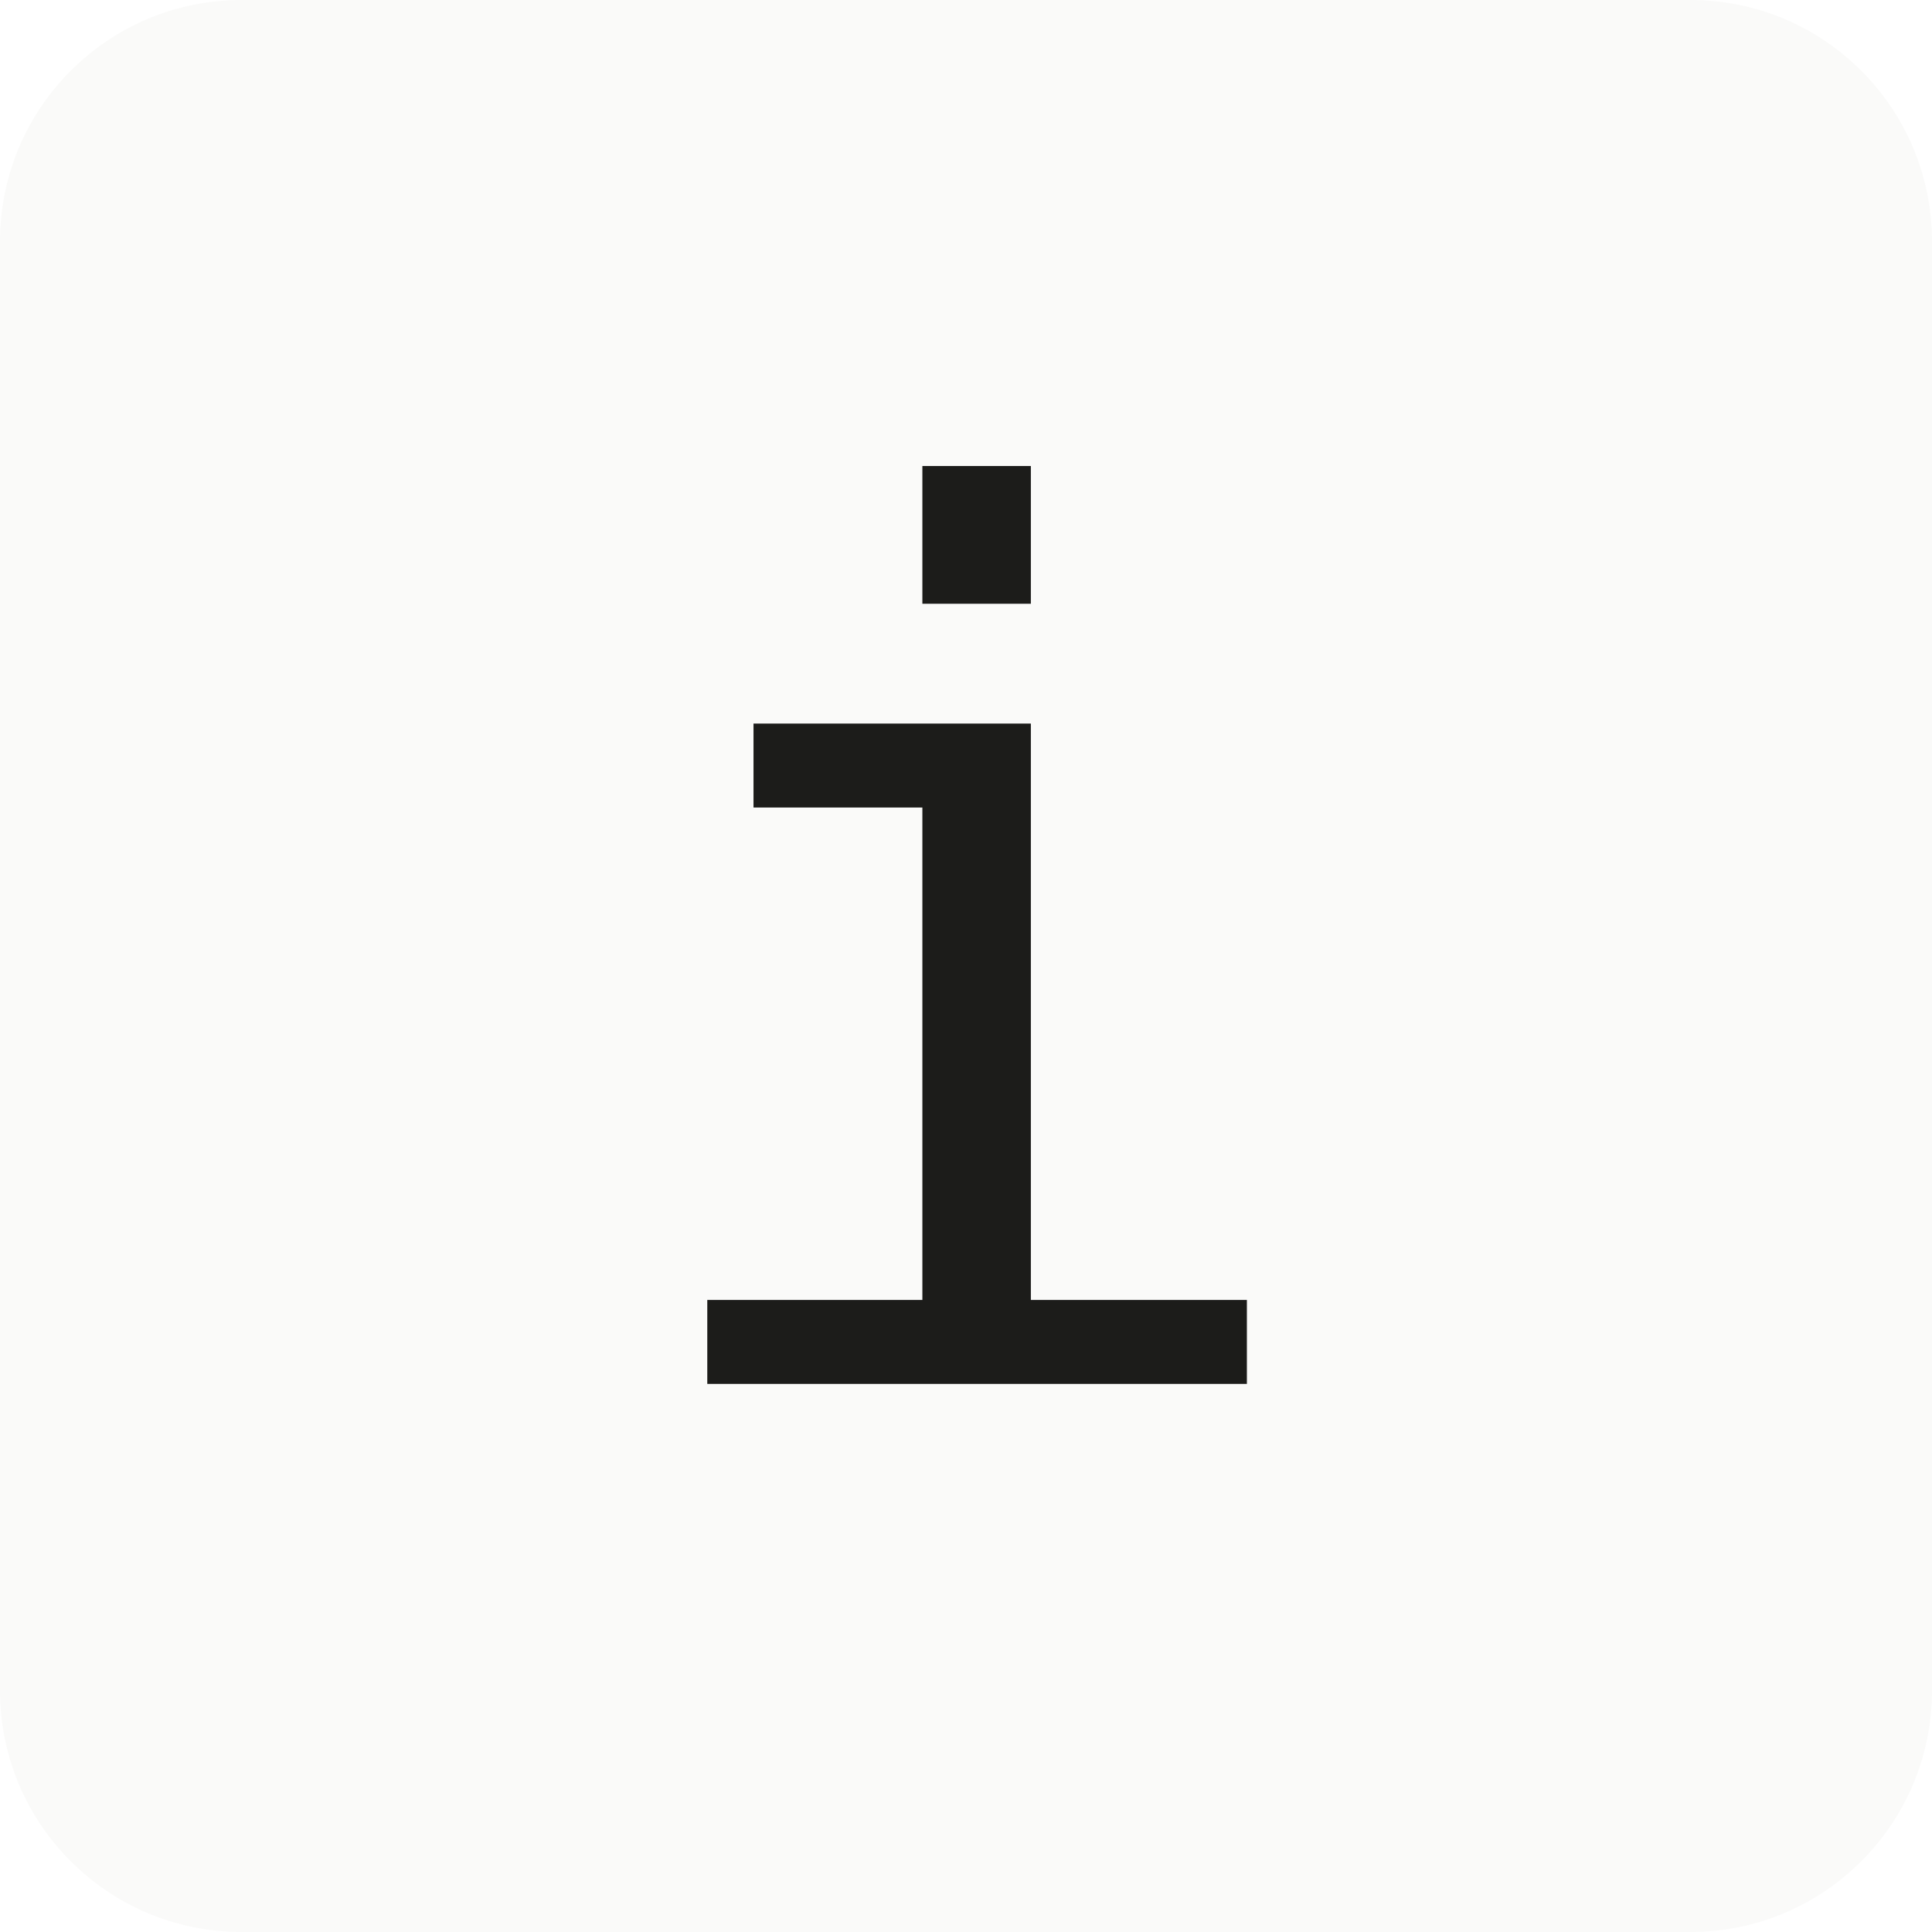
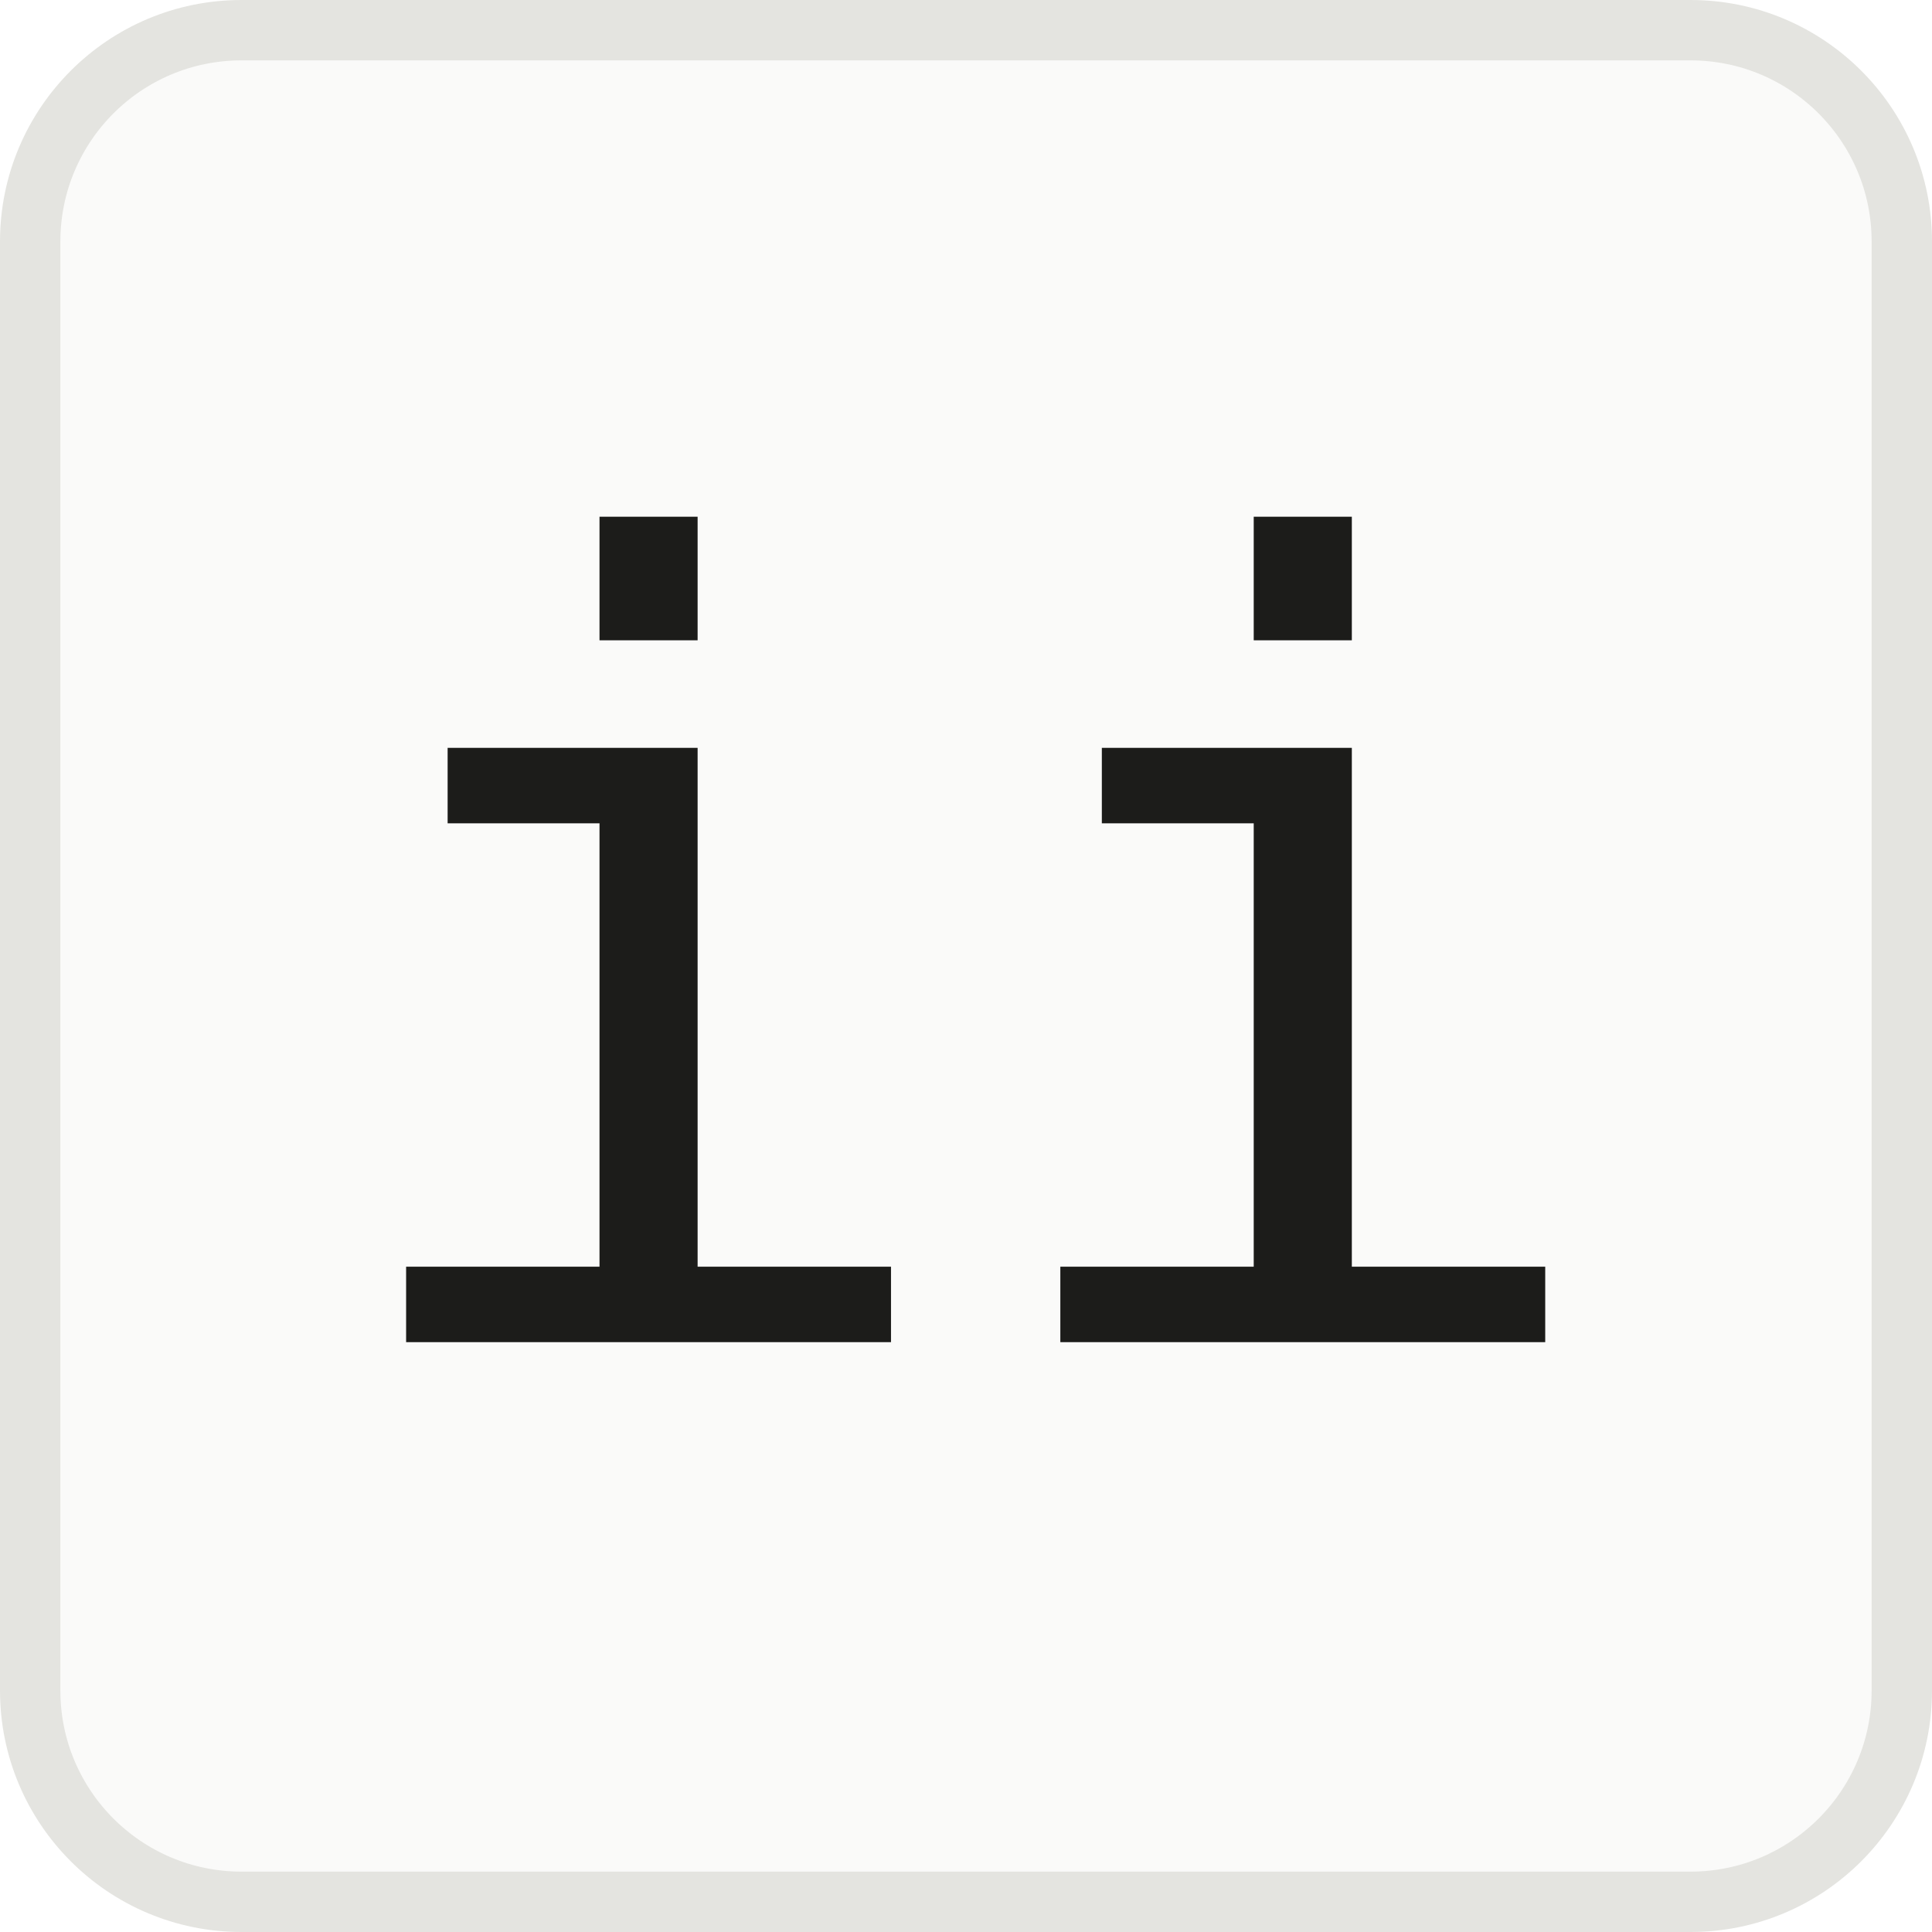
<svg xmlns="http://www.w3.org/2000/svg" viewBox="0 0 32 32">
-   <rect width="32" height="32" rx="4" fill="#fafaf9" />
-   <text x="16" y="16" font-family="JetBrains Mono, monospace" font-size="20" font-weight="500" fill="#1c1c1a" text-anchor="middle" dominant-baseline="central">i</text>
+   <rect x="0.5" y="0.5" width="31" height="31" rx="3.5" fill="#fafaf9" stroke="#e4e4e0" stroke-width="1" />
+   <text x="16" y="16" font-family="JetBrains Mono, monospace" font-size="18" font-weight="500" fill="#1c1c1a" text-anchor="middle" dominant-baseline="central">ii</text>
</svg>
